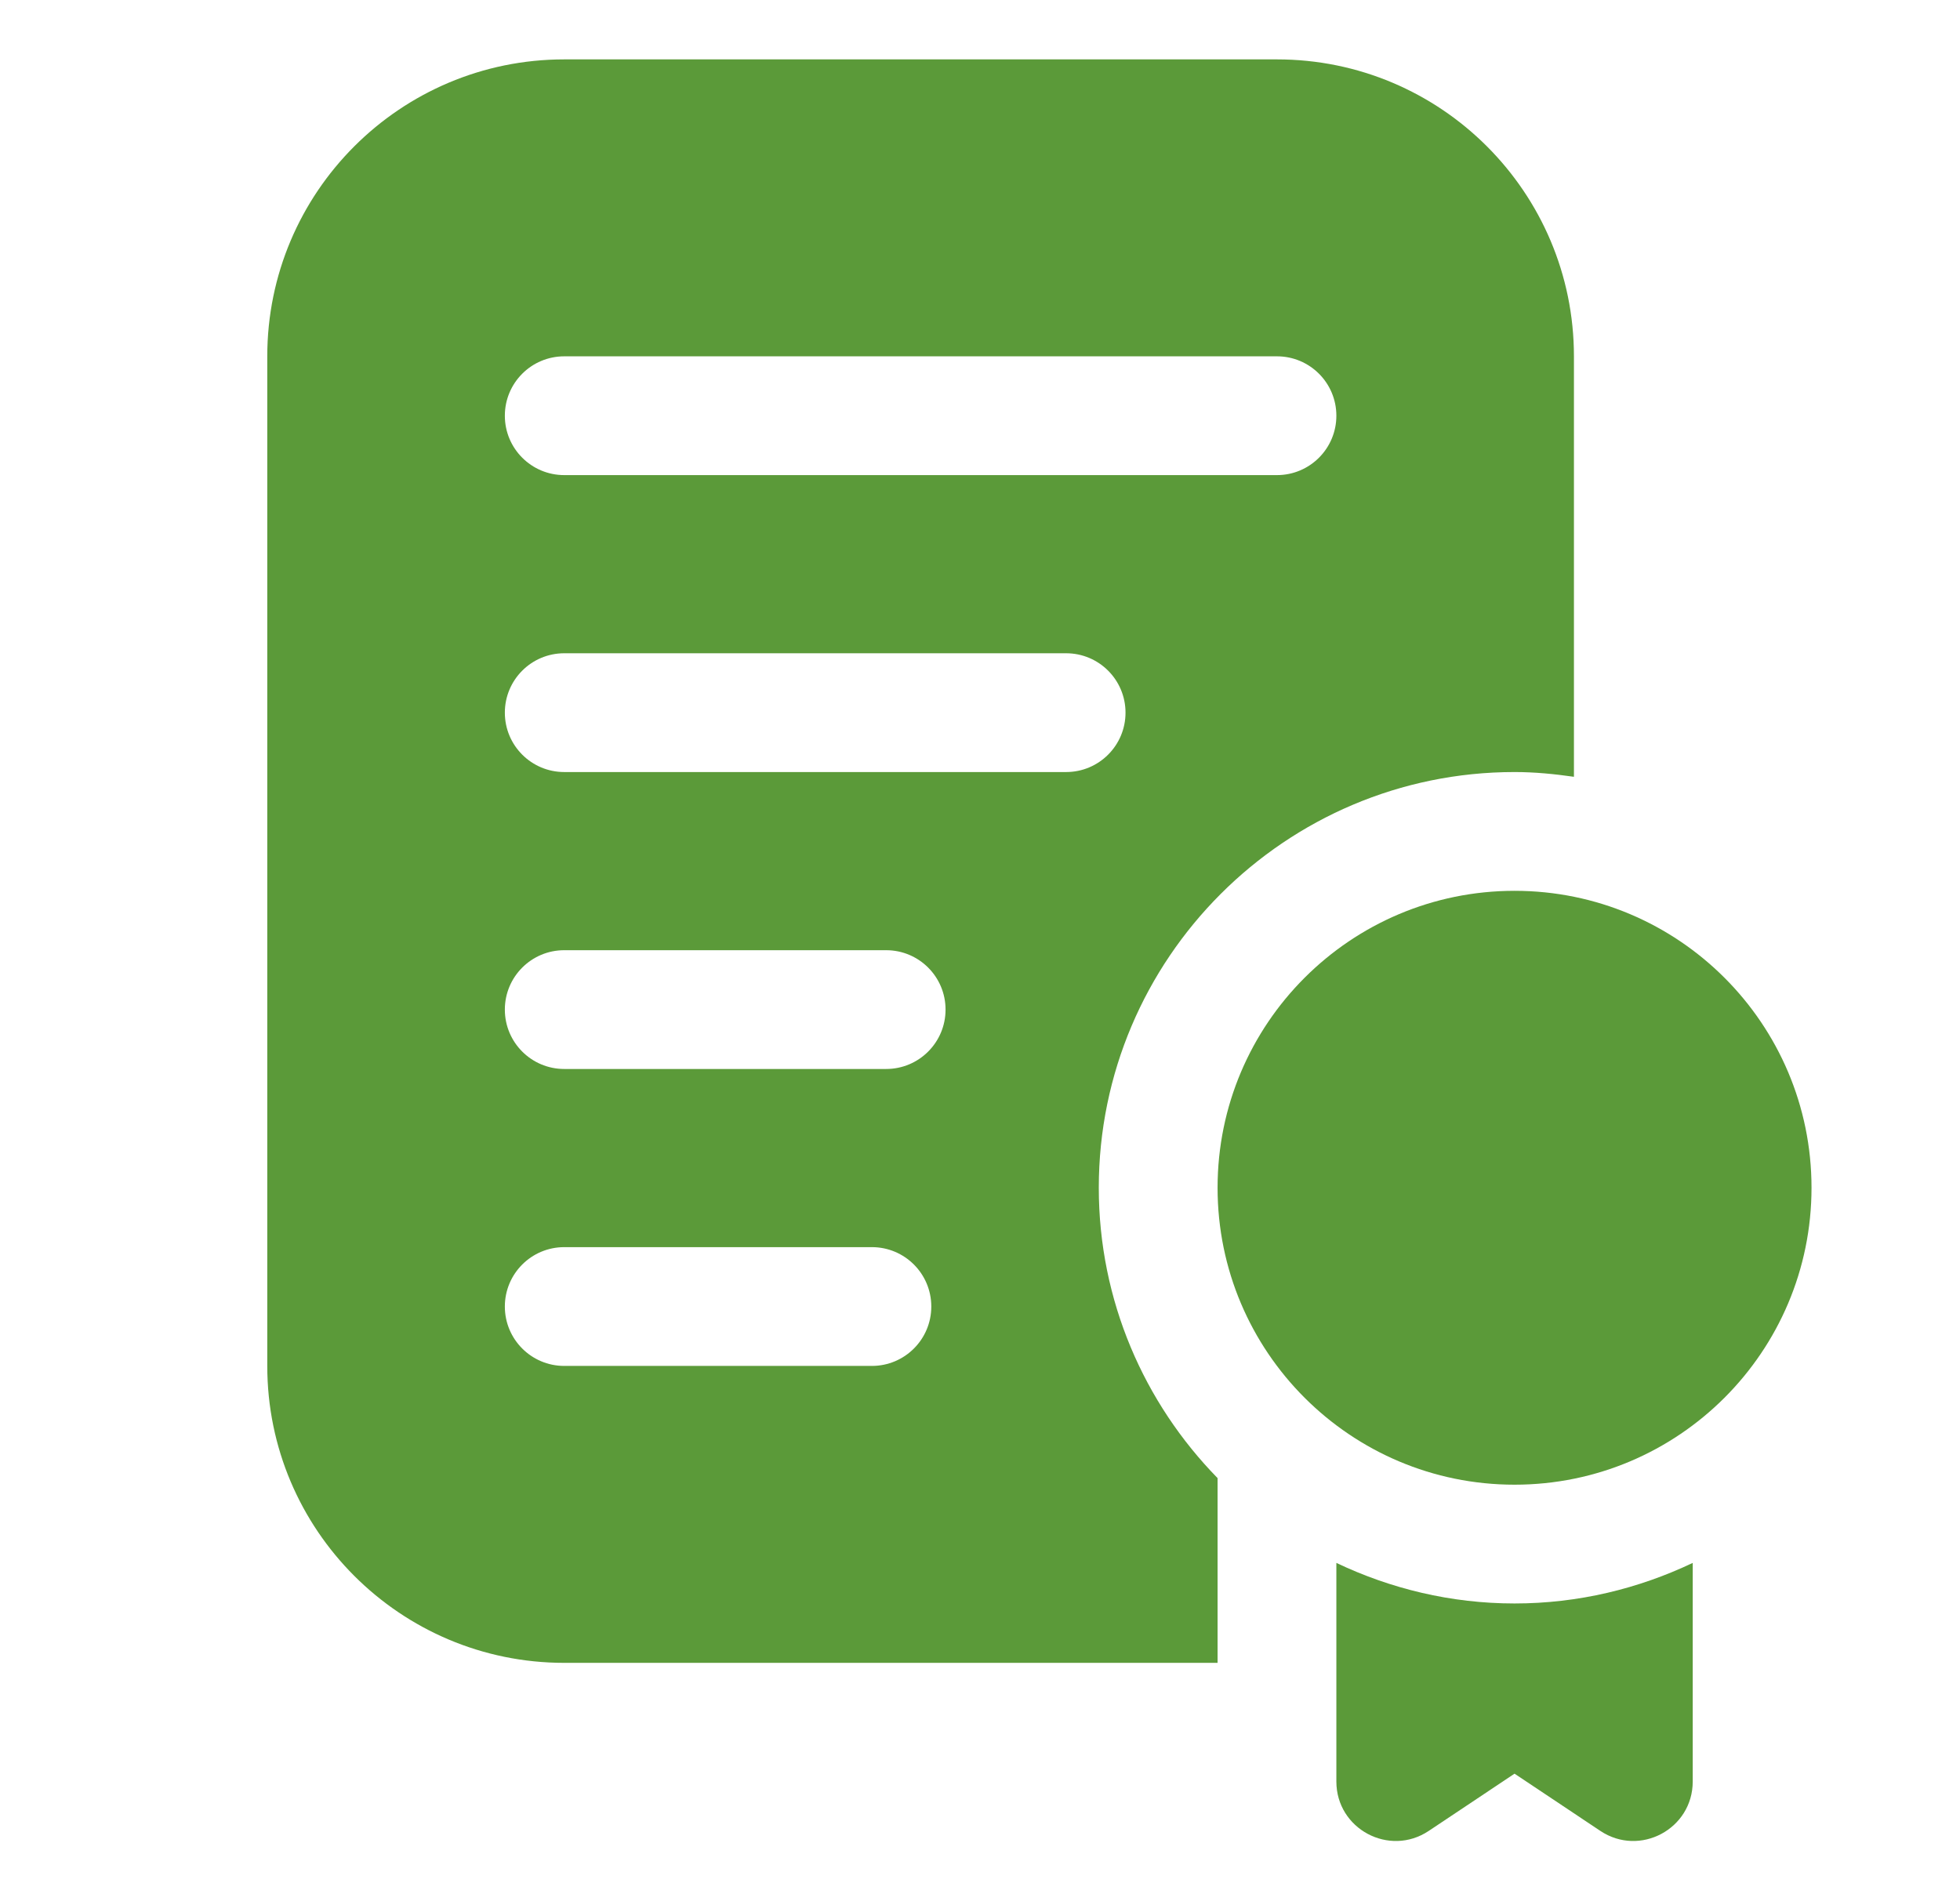
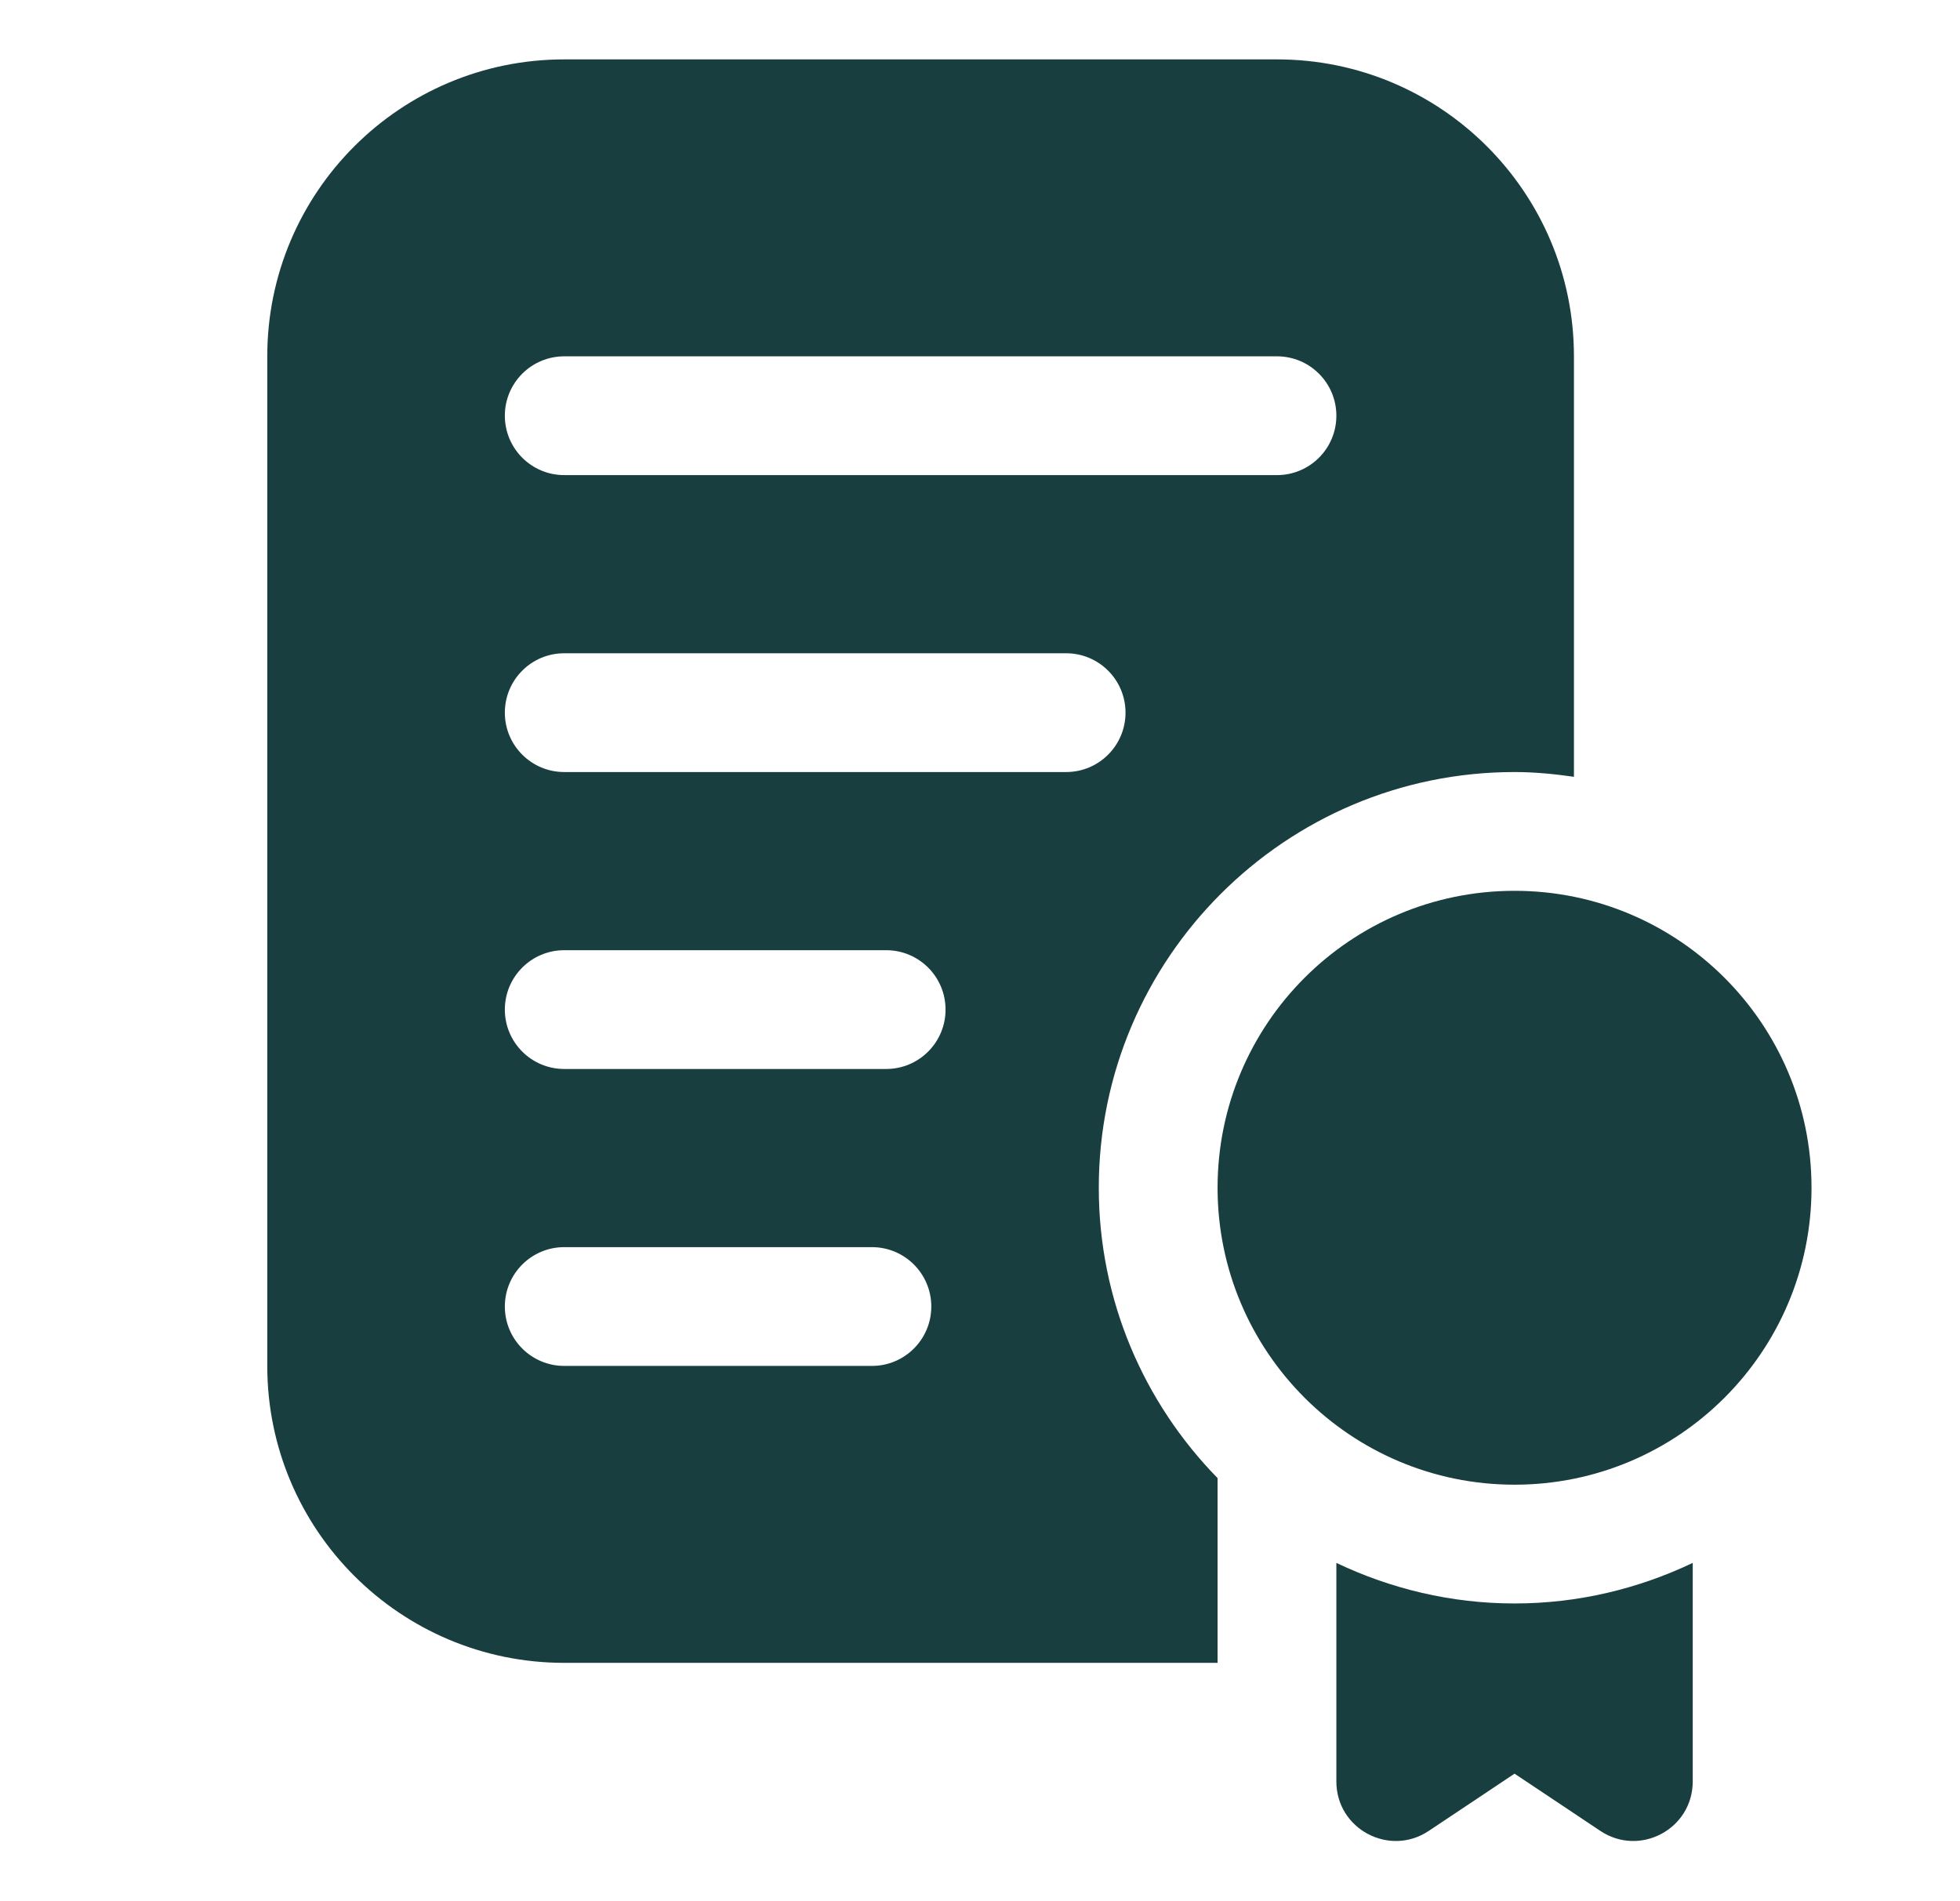
<svg xmlns="http://www.w3.org/2000/svg" width="33" height="32" viewBox="0 0 33 32" fill="none">
-   <path d="M21.5 1H9.5C6.739 1 4.5 3.239 4.5 6V23C4.5 25.761 6.739 28 9.5 28H20.5V24.889C19.265 23.626 18.5 21.901 18.5 20C18.5 16.14 21.641 13 25.5 13C25.84 13 26.172 13.033 26.5 13.08V6C26.5 3.239 24.261 1 21.5 1ZM14.68 23H9.5C8.947 23 8.5 22.552 8.5 22C8.5 21.448 8.947 21 9.5 21H14.68C15.233 21 15.68 21.448 15.68 22C15.68 22.552 15.233 23 14.68 23ZM14.92 18H9.5C8.947 18 8.5 17.552 8.5 17C8.5 16.448 8.947 16 9.5 16H14.92C15.473 16 15.92 16.448 15.92 17C15.92 17.552 15.473 18 14.92 18ZM17.95 13H9.5C8.947 13 8.5 12.552 8.5 12C8.5 11.448 8.947 11 9.5 11H17.95C18.503 11 18.95 11.448 18.95 12C18.95 12.552 18.503 13 17.95 13ZM21.5 8H9.5C8.947 8 8.5 7.552 8.5 7C8.5 6.448 8.947 6 9.5 6H21.5C22.053 6 22.5 6.448 22.5 7C22.5 7.552 22.053 8 21.5 8Z" fill="#5B9A39" />
-   <path d="M25.5 27C24.425 27 23.41 26.75 22.5 26.317V29.998C22.5 30.797 23.39 31.273 24.055 30.83L25.5 29.866L26.945 30.83C27.61 31.273 28.5 30.797 28.5 29.998V26.317C27.59 26.75 26.575 27 25.5 27Z" fill="#5B9A39" />
-   <path d="M25.5 25C28.261 25 30.5 22.761 30.5 20C30.5 17.239 28.261 15 25.5 15C22.739 15 20.5 17.239 20.5 20C20.5 22.761 22.739 25 25.5 25Z" fill="#5B9A39" />
+   <path d="M21.5 1H9.5C6.739 1 4.5 3.239 4.5 6V23C4.5 25.761 6.739 28 9.5 28H20.5V24.889C19.265 23.626 18.5 21.901 18.5 20C18.5 16.14 21.641 13 25.5 13C25.84 13 26.172 13.033 26.5 13.08V6C26.5 3.239 24.261 1 21.5 1ZM14.68 23H9.5C8.947 23 8.5 22.552 8.5 22C8.5 21.448 8.947 21 9.5 21H14.68C15.233 21 15.68 21.448 15.68 22C15.68 22.552 15.233 23 14.68 23ZM14.92 18H9.5C8.947 18 8.5 17.552 8.5 17C8.5 16.448 8.947 16 9.5 16H14.92C15.473 16 15.92 16.448 15.92 17C15.92 17.552 15.473 18 14.92 18ZM17.95 13H9.5C8.947 13 8.5 12.552 8.5 12C8.5 11.448 8.947 11 9.5 11H17.95C18.503 11 18.95 11.448 18.95 12C18.95 12.552 18.503 13 17.95 13ZM21.5 8H9.5C8.947 8 8.5 7.552 8.5 7C8.5 6.448 8.947 6 9.5 6H21.5C22.053 6 22.5 6.448 22.5 7C22.5 7.552 22.053 8 21.5 8Z" fill="#193e40" />
+   <path d="M25.5 27C24.425 27 23.41 26.75 22.5 26.317V29.998C22.5 30.797 23.39 31.273 24.055 30.83L25.5 29.866L26.945 30.83C27.61 31.273 28.5 30.797 28.5 29.998V26.317C27.59 26.75 26.575 27 25.5 27Z" fill="#193e40" />
+   <path d="M25.5 25C28.261 25 30.5 22.761 30.5 20C30.5 17.239 28.261 15 25.5 15C22.739 15 20.5 17.239 20.5 20C20.5 22.761 22.739 25 25.5 25Z" fill="#193e40" />
</svg>
